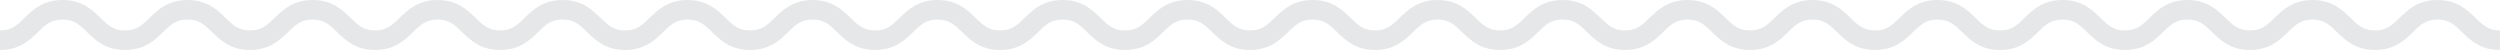
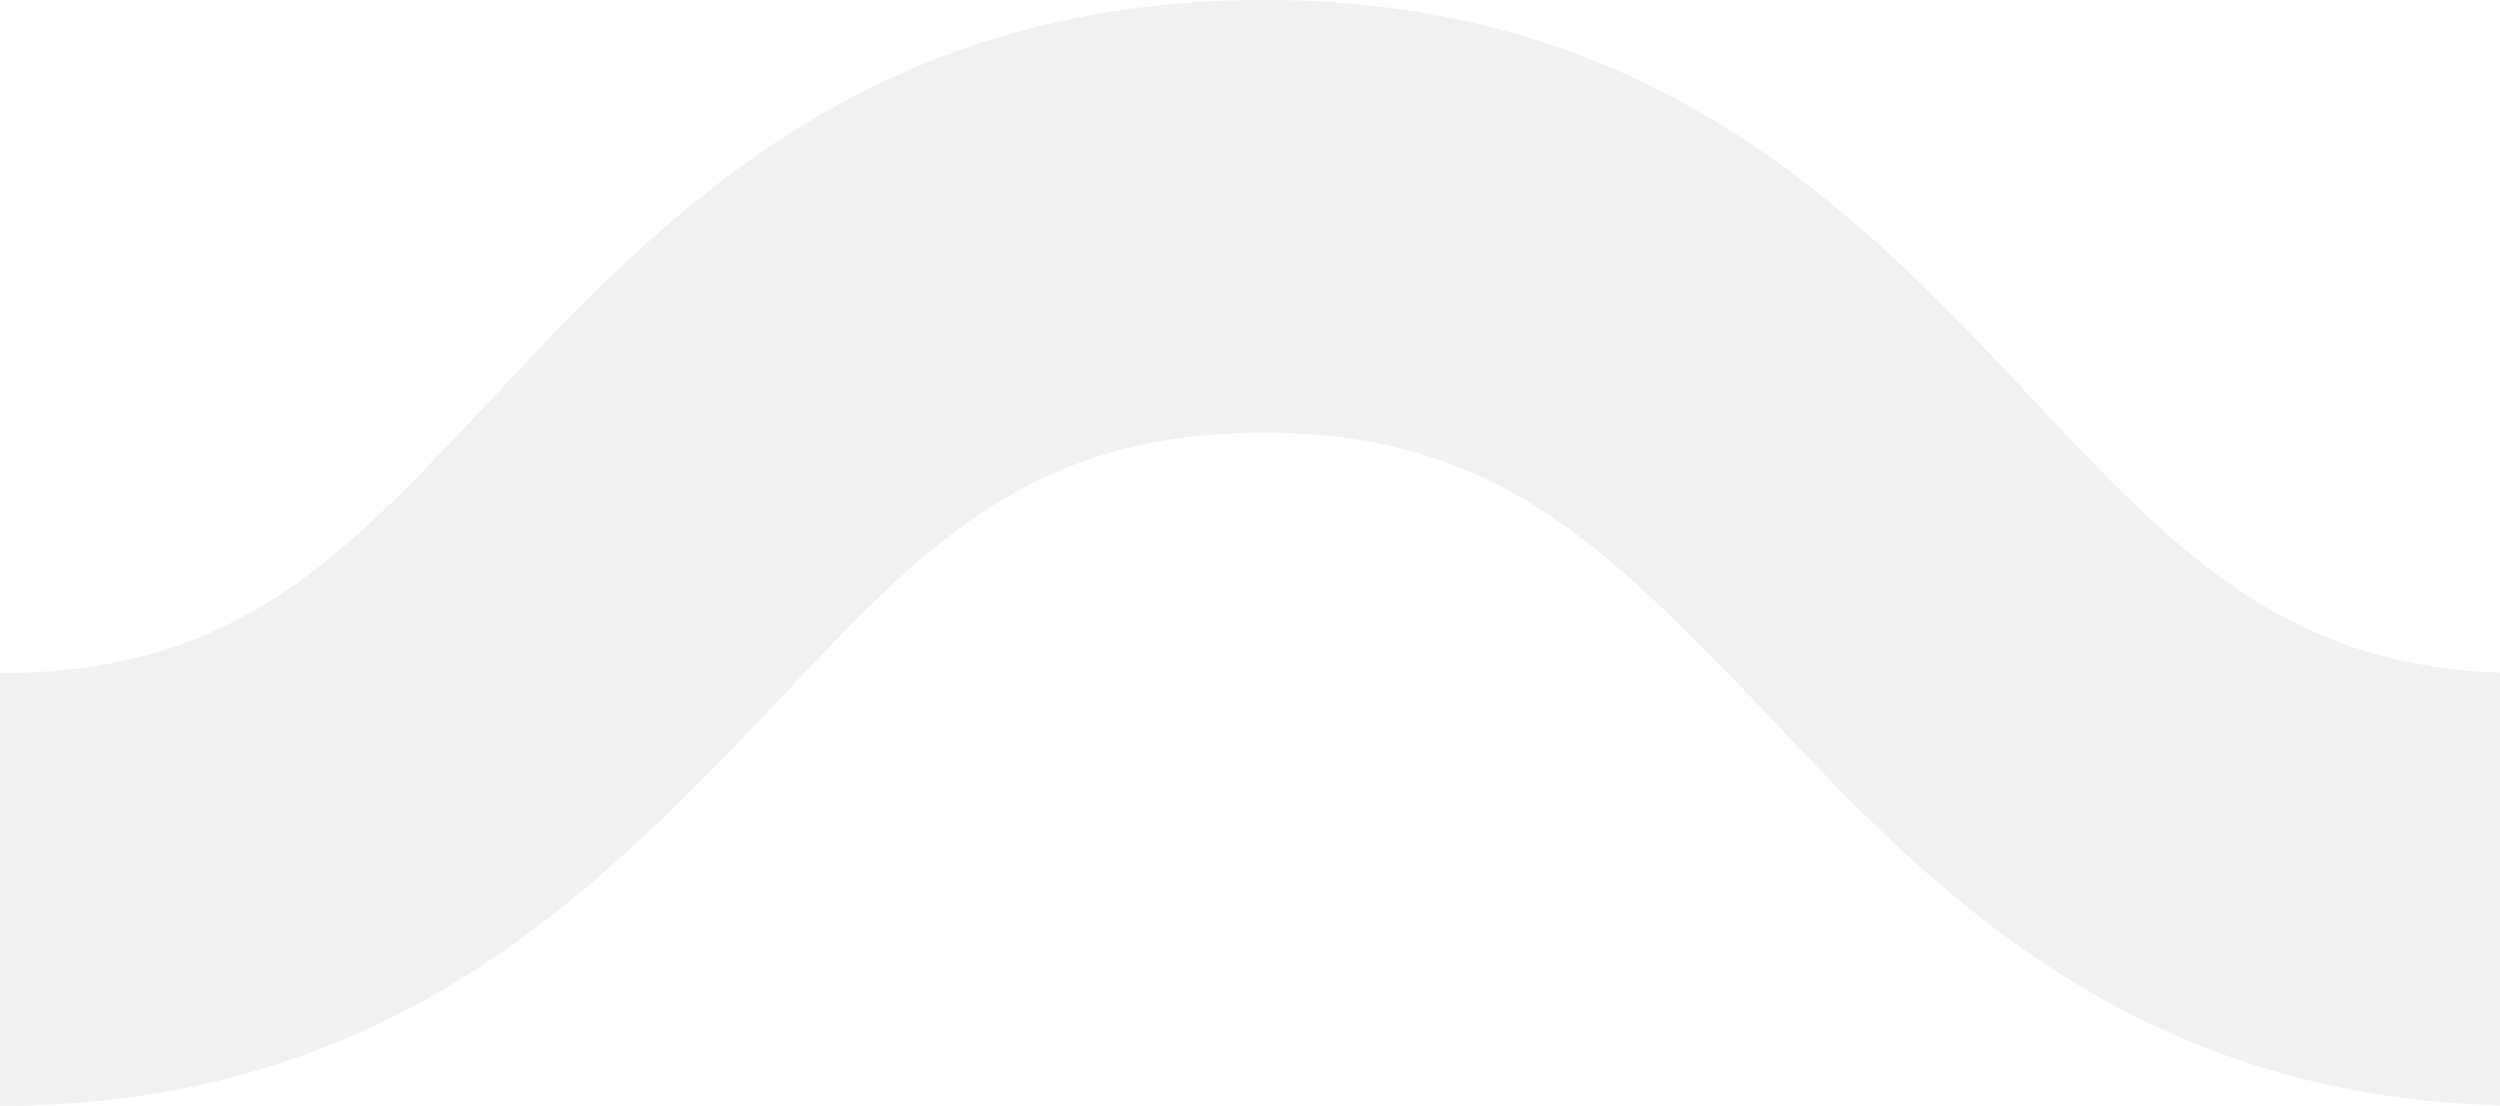
- <svg xmlns="http://www.w3.org/2000/svg" version="1.1" id="Layer_2" x="0px" y="0px" width="1150px" height="23px" viewBox="0 0 1150 23" enable-background="new 0 0 1150 23" xml:space="preserve">
-   <g>
-     <path fill="#E6E7E8" d="M1150,23c-9.017,0-13.728-4.589-17.514-8.276c-3.412-3.323-5.877-5.724-11.234-5.724 c-5.358,0-7.823,2.401-11.235,5.724c-3.786,3.688-8.497,8.276-17.514,8.276s-13.728-4.589-17.514-8.276 c-3.412-3.323-5.877-5.724-11.234-5.724s-7.822,2.401-11.234,5.724c-3.786,3.688-8.497,8.276-17.514,8.276 s-13.729-4.589-17.515-8.276C1014.08,11.401,1011.615,9,1006.257,9c-5.357,0-7.822,2.401-11.234,5.724 C991.236,18.411,986.525,23,977.509,23s-13.728-4.589-17.514-8.276C956.583,11.401,954.118,9,948.761,9s-7.822,2.401-11.234,5.724 C933.74,18.411,929.028,23,920.012,23s-13.729-4.589-17.515-8.276C899.085,11.401,896.62,9,891.263,9s-7.822,2.401-11.234,5.724 C876.242,18.411,871.53,23,862.514,23s-13.729-4.589-17.515-8.276C841.587,11.401,839.122,9,833.764,9 c-5.355,0-7.82,2.4-11.231,5.723C818.747,18.411,814.036,23,805.021,23c-9.017,0-13.729-4.589-17.515-8.276 C784.094,11.401,781.629,9,776.271,9c-5.356,0-7.821,2.401-11.232,5.723C761.253,18.411,756.542,23,747.526,23 c-9.017,0-13.729-4.589-17.514-8.277C726.602,11.401,724.137,9,718.779,9s-7.821,2.401-11.233,5.723 C703.761,18.411,699.049,23,690.032,23c-9.016,0-13.727-4.589-17.512-8.276C669.109,11.401,666.645,9,661.287,9 s-7.822,2.401-11.234,5.724C646.267,18.411,641.556,23,632.539,23s-13.729-4.589-17.515-8.276C611.612,11.401,609.147,9,603.788,9 c-5.357,0-7.822,2.401-11.234,5.724C588.768,18.411,584.057,23,575.04,23c-9.016,0-13.728-4.589-17.514-8.276 C554.115,11.401,551.65,9,546.292,9s-7.823,2.401-11.234,5.724C531.272,18.411,526.561,23,517.544,23 c-9.017,0-13.729-4.589-17.514-8.276C496.619,11.401,494.153,9,488.796,9c-5.358,0-7.823,2.401-11.235,5.724 C473.774,18.411,469.062,23,460.046,23c-9.017,0-13.729-4.589-17.516-8.276C439.118,11.401,436.653,9,431.293,9 c-5.358,0-7.823,2.401-11.235,5.724C416.272,18.411,411.56,23,402.543,23s-13.729-4.589-17.515-8.276 C381.616,11.401,379.151,9,373.792,9c-5.358,0-7.823,2.401-11.235,5.724C358.771,18.411,354.059,23,345.042,23 s-13.729-4.589-17.515-8.276C324.114,11.401,321.649,9,316.291,9s-7.824,2.401-11.236,5.724C301.269,18.411,296.556,23,287.539,23 c-9.018,0-13.729-4.589-17.516-8.276C266.611,11.401,264.145,9,258.786,9c-5.357,0-7.822,2.401-11.234,5.724 C243.767,18.411,239.055,23,230.039,23c-9.017,0-13.729-4.589-17.515-8.276C209.112,11.401,206.647,9,201.289,9 s-7.824,2.401-11.236,5.724C186.267,18.411,181.555,23,172.538,23c-9.018,0-13.73-4.589-17.517-8.276 C151.609,11.401,149.144,9,143.784,9c-5.36,0-7.825,2.401-11.238,5.724c-3.787,3.687-8.5,8.276-17.517,8.276 c-9.018,0-13.73-4.589-17.517-8.276C94.099,11.401,91.633,9,86.273,9s-7.826,2.401-11.239,5.724C71.249,18.411,66.536,23,57.518,23 C48.5,23,43.787,18.412,40,14.724C36.586,11.401,34.12,9,28.759,9s-7.827,2.401-11.24,5.724C13.732,18.411,9.019,23,0,23v-9 c5.361,0,7.827-2.401,11.241-5.724C15.028,4.588,19.741,0,28.759,0s13.731,4.588,17.519,8.276C49.691,11.599,52.157,14,57.518,14 c5.36,0,7.825-2.401,11.238-5.724C72.543,4.589,77.255,0,86.273,0s13.73,4.589,17.517,8.276c3.413,3.323,5.879,5.724,11.239,5.724 s7.826-2.401,11.238-5.724C130.054,4.589,134.767,0,143.784,0s13.73,4.589,17.517,8.276c3.412,3.323,5.878,5.724,11.237,5.724 c5.358,0,7.824-2.401,11.236-5.724C187.56,4.589,192.272,0,201.289,0c9.017,0,13.729,4.589,17.515,8.276 c3.412,3.323,5.877,5.724,11.235,5.724c5.357,0,7.822-2.401,11.234-5.724C245.059,4.589,249.77,0,258.786,0 c9.017,0,13.729,4.589,17.516,8.276C279.714,11.599,282.18,14,287.539,14c5.359,0,7.824-2.401,11.236-5.724 C302.562,4.589,307.274,0,316.291,0c9.017,0,13.729,4.589,17.515,8.276c3.412,3.323,5.877,5.724,11.236,5.724 c5.359,0,7.824-2.401,11.236-5.724C360.063,4.589,364.775,0,373.792,0c9.017,0,13.729,4.589,17.516,8.276 C394.72,11.599,397.185,14,402.543,14s7.823-2.401,11.235-5.724C417.565,4.589,422.277,0,431.293,0 c9.018,0,13.729,4.589,17.516,8.276c3.412,3.323,5.877,5.724,11.236,5.724c5.358,0,7.823-2.401,11.235-5.724 C475.067,4.589,479.779,0,488.796,0c9.016,0,13.728,4.589,17.514,8.276c3.412,3.323,5.877,5.724,11.235,5.724 c5.357,0,7.822-2.401,11.234-5.724C532.564,4.589,537.275,0,546.292,0c9.016,0,13.728,4.589,17.514,8.276 C567.217,11.599,569.682,14,575.04,14c5.357,0,7.822-2.401,11.234-5.724C590.061,4.589,594.771,0,603.788,0 c9.018,0,13.729,4.589,17.516,8.276c3.412,3.323,5.877,5.724,11.235,5.724c5.357,0,7.822-2.401,11.234-5.724 C647.56,4.589,652.271,0,661.287,0s13.728,4.589,17.513,8.277C682.211,11.6,684.676,14,690.032,14 c5.357,0,7.822-2.401,11.234-5.724C705.052,4.589,709.764,0,718.779,0s13.728,4.589,17.513,8.276 c3.412,3.323,5.877,5.724,11.234,5.724c5.356,0,7.821-2.401,11.232-5.723C762.544,4.589,767.255,0,776.271,0 c9.017,0,13.729,4.589,17.515,8.276c3.412,3.323,5.877,5.724,11.235,5.724c5.356,0,7.821-2.401,11.232-5.724 C820.038,4.589,824.749,0,833.764,0c9.017,0,13.729,4.589,17.515,8.276C854.69,11.599,857.155,14,862.514,14 s7.823-2.401,11.235-5.724C877.535,4.589,882.247,0,891.263,0c9.017,0,13.728,4.589,17.514,8.276 c3.412,3.323,5.877,5.724,11.235,5.724s7.823-2.401,11.235-5.724C935.033,4.589,939.744,0,948.761,0s13.728,4.589,17.514,8.276 c3.412,3.323,5.877,5.724,11.234,5.724s7.822-2.401,11.234-5.724C992.529,4.589,997.24,0,1006.257,0s13.729,4.589,17.515,8.276 c3.412,3.323,5.877,5.724,11.235,5.724c5.357,0,7.822-2.401,11.234-5.724c3.786-3.688,8.497-8.276,17.514-8.276 s13.728,4.589,17.514,8.276c3.412,3.323,5.877,5.724,11.234,5.724s7.822-2.401,11.234-5.724c3.786-3.688,8.498-8.276,17.515-8.276 s13.728,4.589,17.514,8.276C1142.178,11.599,1144.643,14,1150,14V23z" />
-   </g>
+ <svg xmlns="http://www.w3.org/2000/svg" width="52" height="23" viewBox="0 0 52 23" fill="none">
+   <path d="M1050 23C1041.78 23 1037.49 18.4 1034.02 14.7C1030.92 11.4 1028.63 9 1023.8 9C1018.87 9 1016.67 11.4 1013.57 14.7C1010.1 18.4 1005.81 23 997.591 23C989.374 23 985.083 18.4 981.613 14.7C978.509 11.4 976.226 9 971.387 9C966.548 9 964.265 11.4 961.161 14.7C957.691 18.4 953.4 23 945.183 23C936.965 23 932.674 18.4 929.204 14.7C926.1 11.4 923.817 9 918.978 9C914.048 9 911.857 11.4 908.752 14.7C905.283 18.4 900.991 23 892.774 23C884.557 23 880.265 18.4 876.796 14.7C873.691 11.4 871.409 9 866.57 9C861.639 9 859.448 11.4 856.344 14.7C852.509 18.4 848.217 23 840 23C831.783 23 827.491 18.4 824.022 14.7C820.917 11.4 818.635 9 813.796 9C808.865 9 806.674 11.4 803.57 14.7C800.1 18.4 795.809 23 787.591 23C779.374 23 775.083 18.4 771.613 14.7C768.509 11.4 766.226 9 761.387 9C756.457 9 754.265 11.4 751.161 14.7C747.509 18.4 743.217 23 735 23C726.783 23 722.491 18.4 719.022 14.7C715.917 11.4 713.635 9 708.796 9C703.865 9 701.674 11.4 698.57 14.7C695.1 18.4 690.809 23 682.591 23C674.374 23 670.083 18.4 666.613 14.7C663.509 11.4 661.226 9 656.387 9C651.548 9 649.265 11.4 646.161 14.7C642.6 18.4 638.217 23 630 23C621.783 23 617.491 18.4 614.022 14.7C610.917 11.4 608.635 9 603.796 9C598.865 9 596.674 11.4 593.57 14.7C590.1 18.4 585.809 23 577.591 23C569.374 23 565.083 18.4 561.613 14.7C558.509 11.4 556.226 9 551.387 9C546.457 9 544.265 11.4 541.161 14.7C537.691 18.4 533.4 23 525.183 23C516.965 23 512.674 18.4 509.204 14.7C506.1 11.4 503.817 9 498.978 9C494.139 9 491.857 11.4 488.752 14.7C485.283 18.4 480.991 23 472.774 23C464.557 23 460.265 18.4 456.796 14.7C453.691 11.4 451.409 9 446.57 9C441.639 9 439.448 11.4 436.343 14.7C432.874 18.4 428.583 23 420.365 23C412.148 23 407.857 18.4 404.387 14.7C401.283 11.4 399 9 394.161 9C389.23 9 387.039 11.4 383.935 14.7C380.465 18.4 376.174 23 367.957 23C359.739 23 355.448 18.4 351.978 14.7C348.874 11.4 346.591 9 341.752 9C336.822 9 334.63 11.4 331.526 14.7C328.057 18.4 323.765 23 315.548 23C307.33 23 303.039 18.4 299.57 14.7C296.465 11.4 294.183 9 289.343 9C284.504 9 282.222 11.4 279.117 14.7C275.648 18.4 271.357 23 263.139 23C254.922 23 250.63 18.4 247.161 14.7C244.057 11.4 241.774 9 236.935 9C232.004 9 229.813 11.4 226.709 14.7C223.239 18.4 218.948 23 210.73 23C202.513 23 198.222 18.4 194.752 14.7C191.648 11.4 189.365 9 184.526 9C179.596 9 177.404 11.4 174.3 14.7C170.83 18.4 166.539 23 158.322 23C150.104 23 145.813 18.4 142.343 14.7C139.239 11.4 136.957 9 132.117 9C127.187 9 124.996 11.4 121.891 14.7C117.6 18.4 113.217 23 105 23C96.783 23 92.491 18.4 89.022 14.7C85.917 11.4 83.635 9 78.796 9C73.865 9 71.674 11.4 68.57 14.7C65.1 18.4 60.809 23 52.591 23C44.374 23 40.083 18.4 36.613 14.7C33.417 11.4 31.135 9 26.296 9C21.365 9 19.174 11.4 16.07 14.7C12.509 18.4 8.217 23 0 23V14C4.93 14 7.122 11.6 10.226 8.3C13.696 4.6 17.987 0 26.296 0C34.513 0 38.804 4.6 42.274 8.3C45.378 11.6 47.661 14 52.5 14C57.43 14 59.622 11.6 62.726 8.3C66.196 4.6 70.578 0 78.796 0C87.013 0 91.304 4.6 94.774 8.3C97.878 11.6 100.161 14 105 14C109.93 14 112.122 11.6 115.226 8.3C118.696 4.6 122.987 0 131.204 0C139.422 0 143.713 4.6 147.183 8.3C150.287 11.6 152.57 14 157.409 14C162.339 14 164.53 11.6 167.635 8.3C171.104 4.6 175.396 0 183.613 0C191.83 0 196.122 4.6 199.591 8.3C202.696 11.6 204.978 14 209.817 14C214.748 14 216.939 11.6 220.043 8.3C223.513 4.6 227.804 0 236.022 0C244.239 0 248.53 4.6 252 8.3C255.104 11.6 257.387 14 262.226 14C267.157 14 269.348 11.6 272.452 8.3C275.922 4.6 280.213 0 288.43 0C296.648 0 300.939 4.6 304.409 8.3C307.513 11.6 309.796 14 314.635 14C319.565 14 321.757 11.6 324.861 8.3C328.33 4.6 332.622 0 340.839 0C349.057 0 353.348 4.6 356.817 8.3C359.922 11.6 362.204 14 367.043 14C371.883 14 374.165 11.6 377.27 8.3C380.739 4.6 385.03 0 393.248 0C401.465 0 405.757 4.6 409.226 8.3C412.33 11.6 414.613 14 419.452 14C424.383 14 426.574 11.6 429.678 8.3C433.148 4.6 437.439 0 445.657 0C453.874 0 458.165 4.6 461.635 8.3C464.739 11.6 467.022 14 471.861 14C476.791 14 478.983 11.6 482.087 8.3C485.557 4.6 489.848 0 498.065 0C506.283 0 510.574 4.6 514.044 8.3C517.148 11.6 519.43 14 524.27 14C529.2 14 531.391 11.6 534.496 8.3C537.965 4.6 542.257 0 550.474 0C558.691 0 562.983 4.6 566.452 8.3C569.557 11.6 571.839 14 576.678 14C581.609 14 583.8 11.6 586.904 8.3C590.374 4.6 594.665 0 602.883 0C611.1 0 615.391 4.6 618.861 8.3C621.965 11.6 624.248 14 629.087 14C634.017 14 636.209 11.6 639.313 8.3C642.783 4.6 647.074 0 655.291 0C663.509 0 667.8 4.6 671.27 8.3C674.374 11.6 676.657 14 681.496 14C686.426 14 688.617 11.6 691.722 8.3C695.191 4.6 699.483 0 707.7 0C715.917 0 720.209 4.6 723.678 8.3C726.783 11.6 729.065 14 733.904 14C738.835 14 741.026 11.6 744.13 8.3C748.696 4.6 752.987 0 761.296 0C769.513 0 773.804 4.6 777.274 8.3C780.378 11.6 782.661 14 787.5 14C792.339 14 794.622 11.6 797.726 8.3C801.196 4.6 805.487 0 813.704 0C821.922 0 826.213 4.6 829.683 8.3C832.787 11.6 835.07 14 839.909 14C844.748 14 847.03 11.6 850.135 8.3C853.696 4.6 857.987 0 866.296 0C874.604 0 878.804 4.6 882.274 8.3C885.378 11.6 887.661 14 892.5 14C897.339 14 899.622 11.6 902.726 8.3C906.196 4.6 910.487 0 918.704 0C926.922 0 931.213 4.6 934.683 8.3C937.787 11.6 940.07 14 944.909 14C949.839 14 952.03 11.6 955.135 8.3C958.604 4.6 962.896 0 971.113 0C979.33 0 983.622 4.6 987.091 8.3C990.196 11.6 992.478 14 997.317 14C1002.16 14 1004.44 11.6 1007.54 8.3C1011.01 4.6 1015.3 0 1023.52 0C1031.74 0 1036.03 4.6 1039.5 8.3C1042.6 11.6 1044.89 14 1049.73 14V23H1050Z" fill="#F1F1F1" />
</svg>
